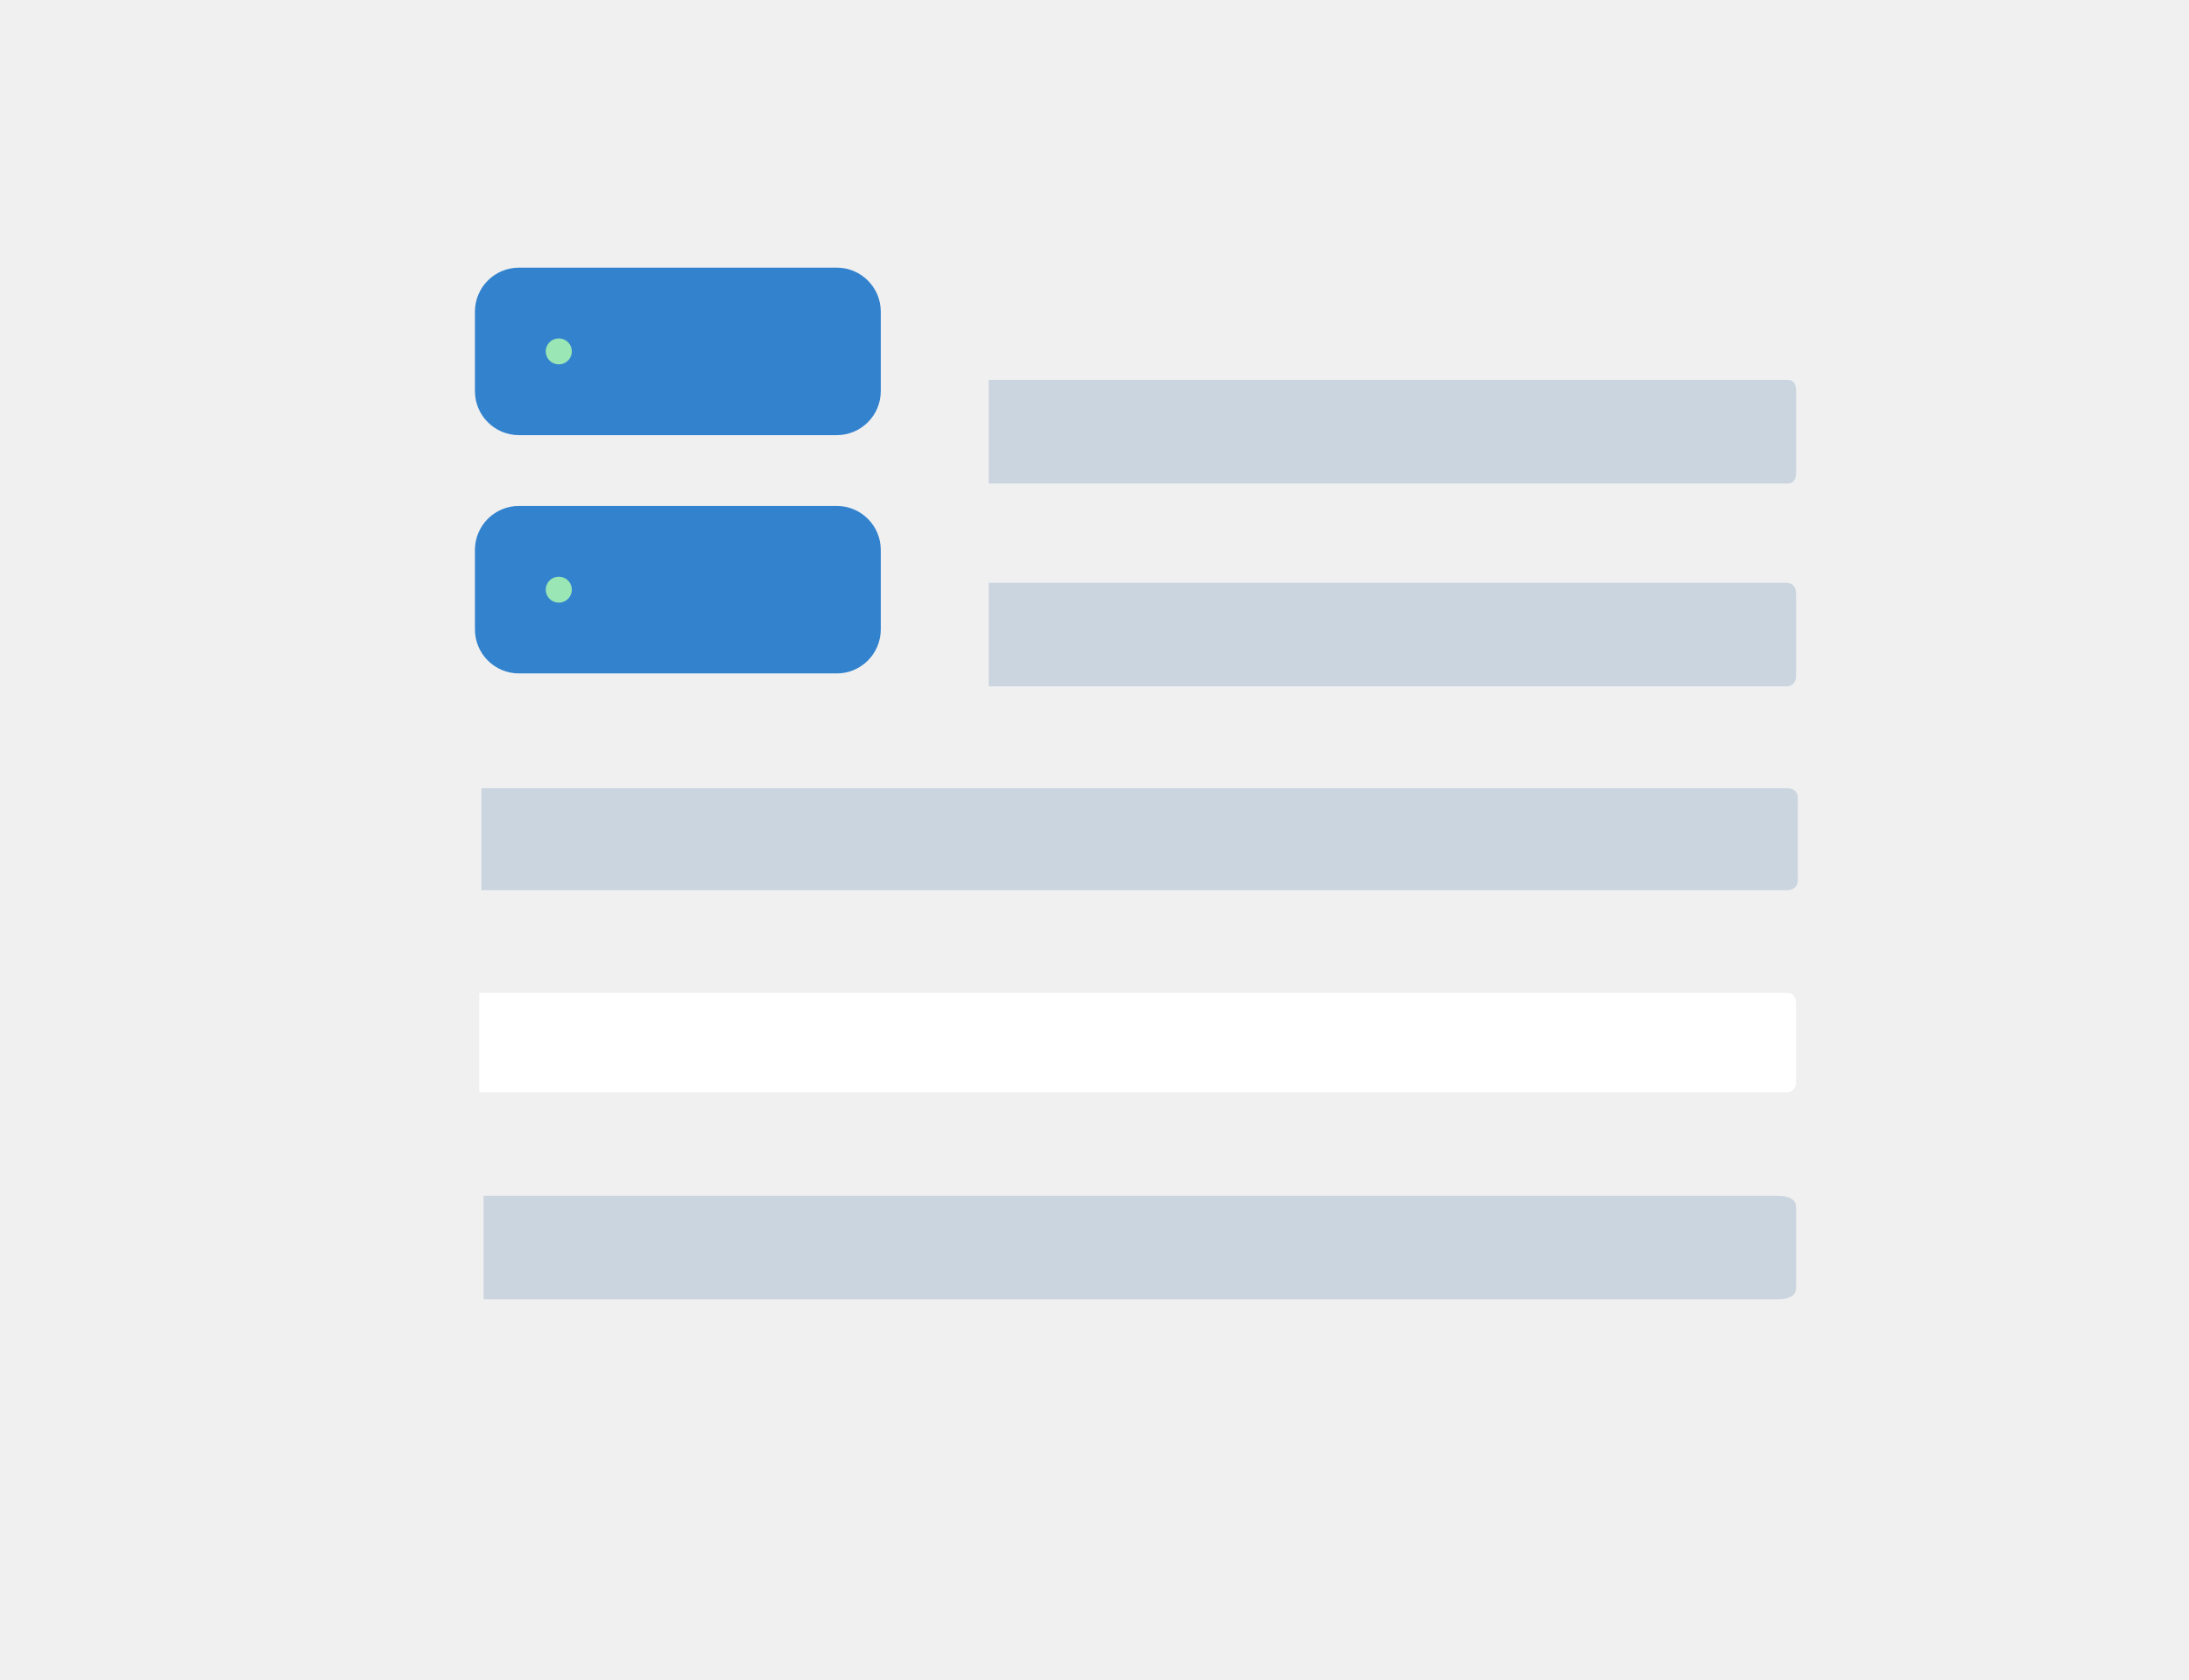
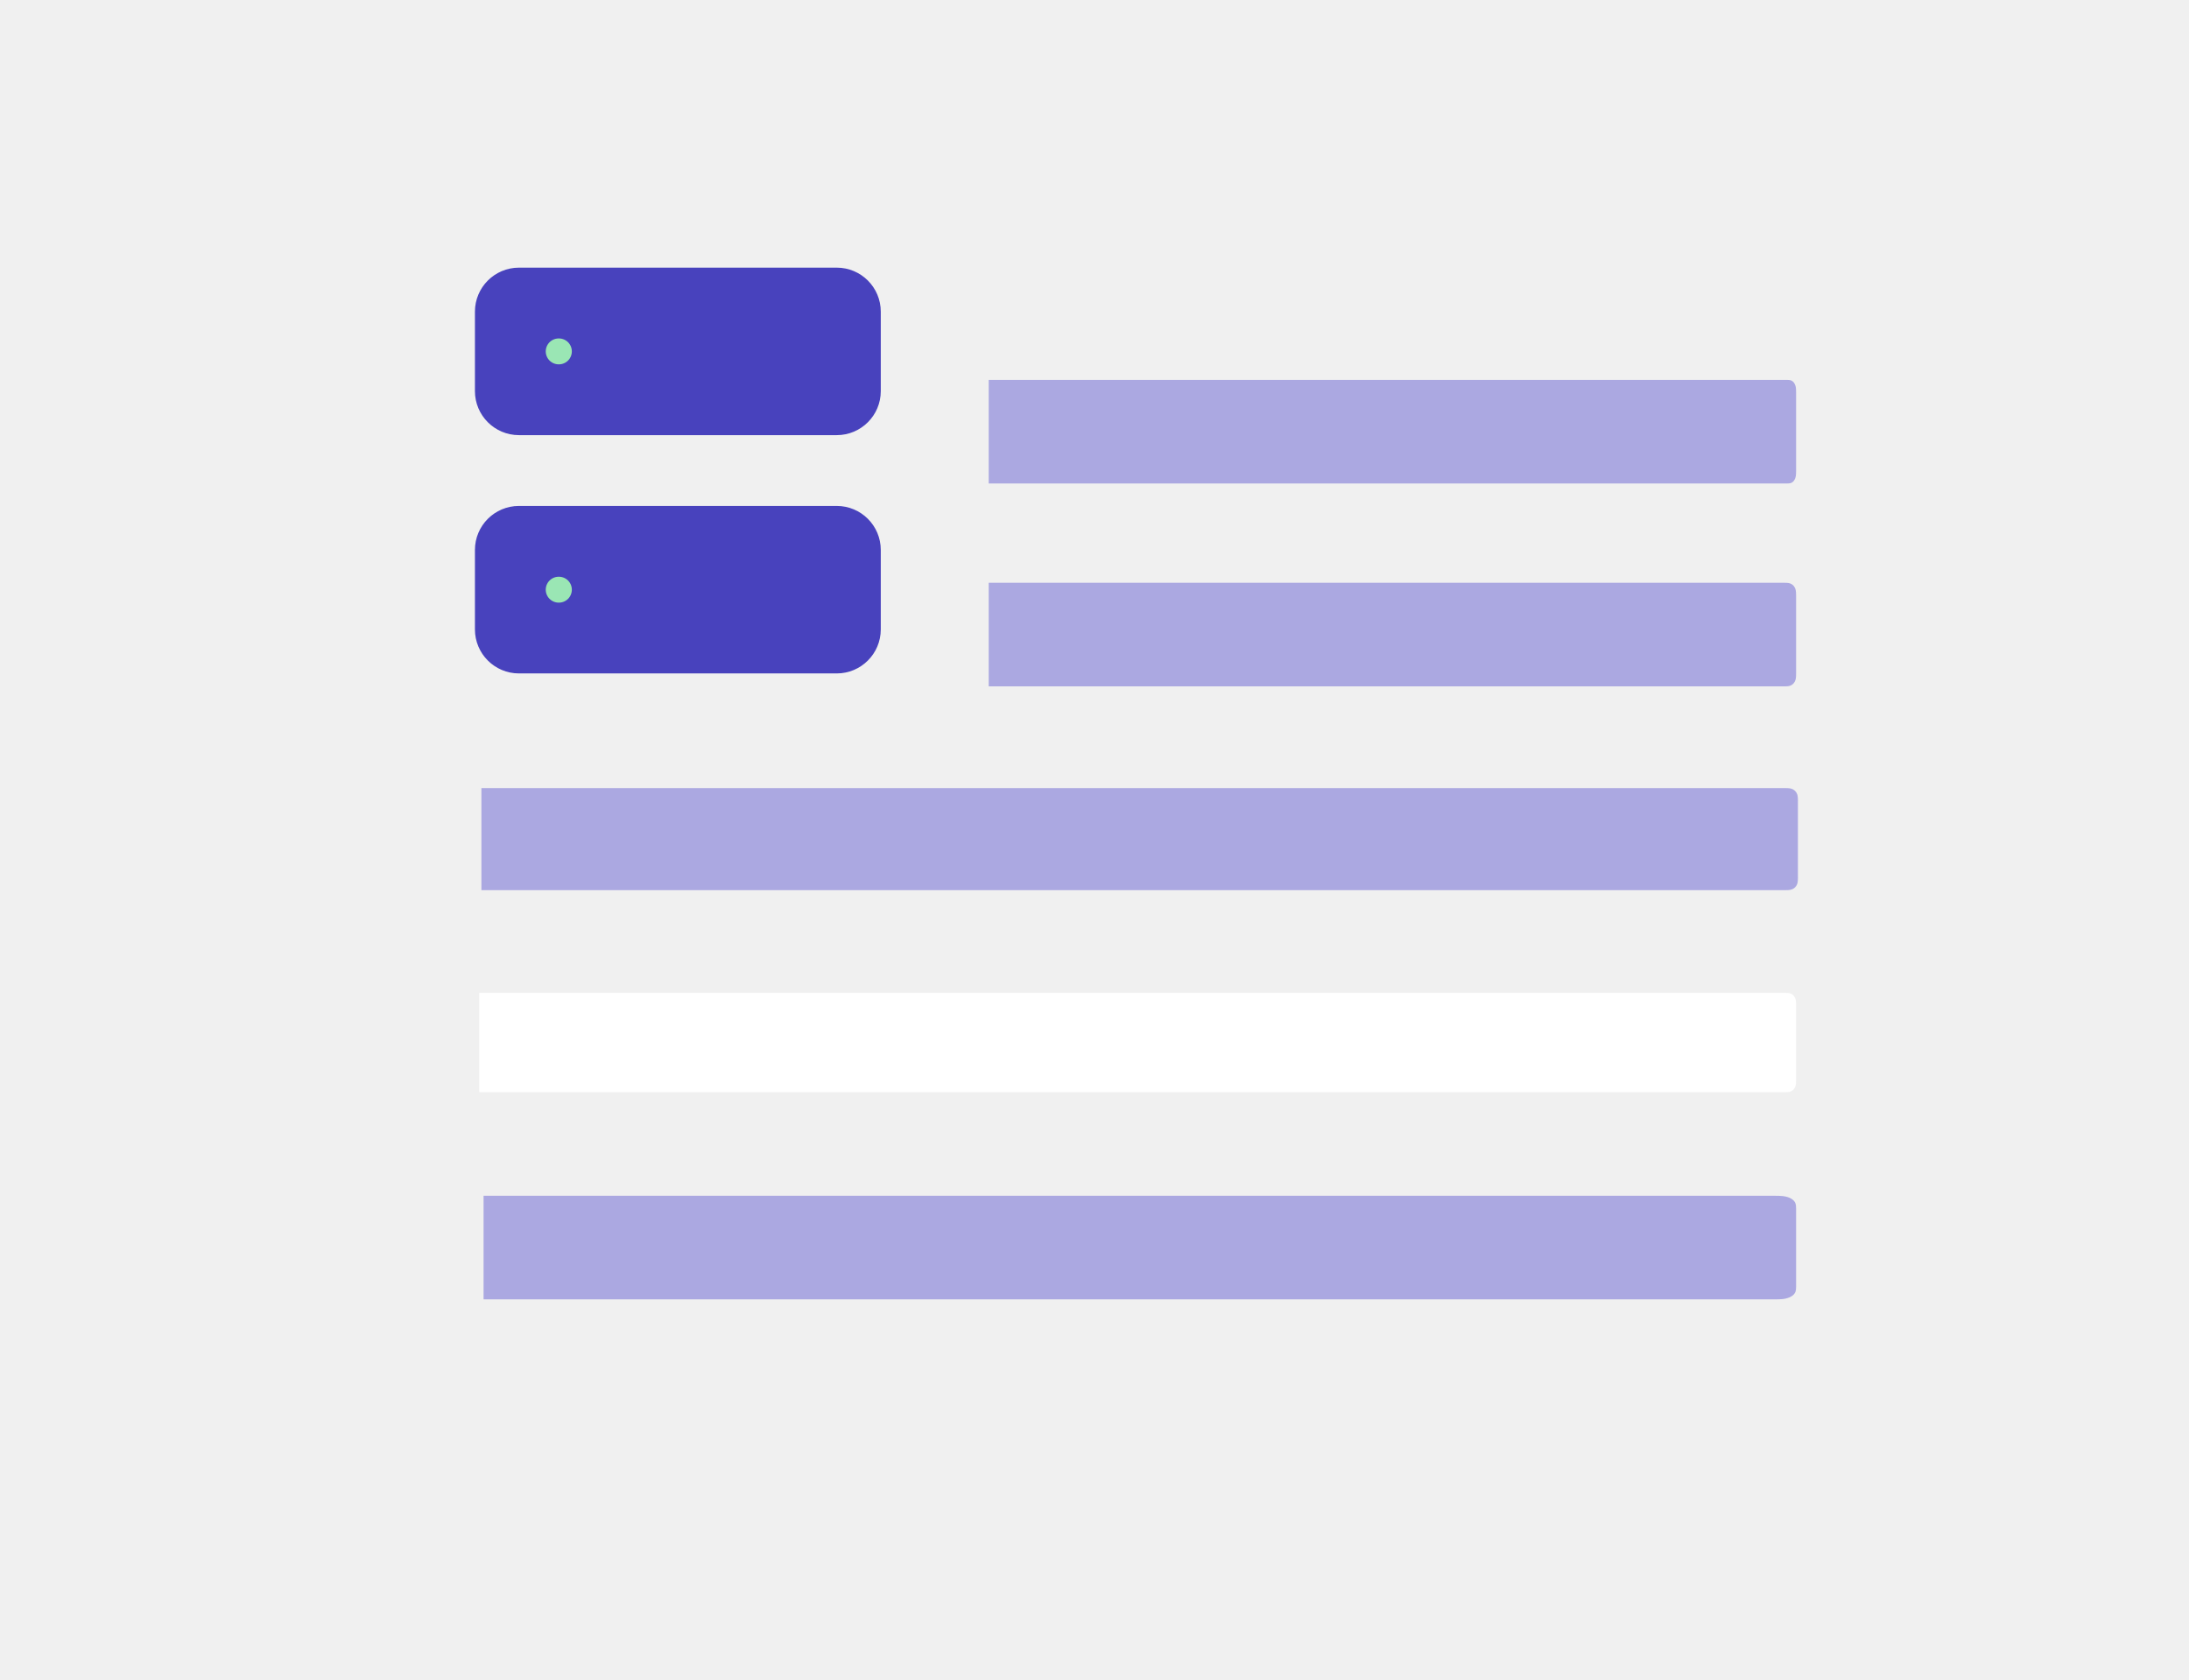
- <svg xmlns="http://www.w3.org/2000/svg" width="507" height="389" viewBox="0 0 507 389" fill="none">
-   <path d="M416 279.908V298.092C416 299.103 415.821 299.47 415.485 299.839C415.149 300.209 414.656 300.499 414.027 300.697C413.399 300.895 412.776 301 411.057 301L112 301V277L411.057 277C412.776 277 413.399 277.105 414.027 277.303C414.656 277.501 415.149 277.791 415.485 278.161C415.821 278.53 416 278.897 416 279.908Z" fill="#CBD5E0" />
-   <path fill-rule="evenodd" clip-rule="evenodd" d="M416 232.787V250.213C416 251.182 415.91 251.534 415.741 251.888C415.572 252.242 415.323 252.52 415.007 252.71C414.69 252.899 414.376 253 413.511 253L111 253V230L413.511 230C414.376 230 414.69 230.101 415.007 230.29C415.323 230.48 415.572 230.758 415.741 231.112C415.91 231.466 416 231.818 416 232.787Z" fill="white" />
-   <path d="M416.423 185.429V203.34C416.423 204.336 416.319 204.697 416.124 205.062C415.93 205.426 415.644 205.712 415.28 205.906C414.915 206.101 414.554 206.205 413.558 206.205L111.5 206.205V182.564L413.558 182.564C414.554 182.564 414.915 182.668 415.28 182.862C415.644 183.057 415.93 183.343 416.124 183.707C416.319 184.071 416.423 184.432 416.423 185.429Z" fill="#CBD5E0" />
-   <path d="M416 137.908V156.092C416 157.103 415.903 157.47 415.722 157.839C415.54 158.209 415.274 158.499 414.934 158.697C414.595 158.895 414.258 159 413.329 159L229 159V135L413.329 135C414.258 135 414.595 135.105 414.934 135.303C415.274 135.501 415.54 135.791 415.722 136.161C415.903 136.53 416 136.897 416 137.908Z" fill="#CBD5E0" />
-   <path d="M416 90.908V109.092C416 110.103 415.923 110.47 415.779 110.839C415.634 111.209 415.422 111.499 415.152 111.697C414.882 111.895 414.614 112 413.875 112L229 112V88L413.875 88C414.614 88 414.882 88.105 415.152 88.303C415.422 88.501 415.634 88.791 415.779 89.161C415.923 89.53 416 89.897 416 90.908Z" fill="#CBD5E0" />
-   <path d="M193.8 63H120.2C115.119 63 111 67.119 111 72.2V90.6C111 95.681 115.119 99.8 120.2 99.8H193.8C198.881 99.8 203 95.681 203 90.6V72.2C203 67.119 198.881 63 193.8 63Z" fill="#3282CE" stroke="#3282CE" stroke-width="2" stroke-linecap="round" stroke-linejoin="round" />
-   <path d="M193.8 118.2H120.2C115.119 118.2 111 122.319 111 127.4V145.8C111 150.881 115.119 155 120.2 155H193.8C198.881 155 203 150.881 203 145.8V127.4C203 122.319 198.881 118.2 193.8 118.2Z" fill="#3282CE" stroke="#3282CE" stroke-width="2" stroke-linecap="round" stroke-linejoin="round" />
-   <path d="M129.4 81.4H129.446" stroke="#9AE6B4" stroke-width="6" stroke-linecap="round" stroke-linejoin="round" />
-   <path d="M129.4 136.6H129.446" stroke="#9AE6B4" stroke-width="6" stroke-linecap="round" stroke-linejoin="round" />
+ <svg xmlns="http://www.w3.org/2000/svg" width="507" height="389" viewBox="0 0 507 389" fill="none" version="1.1" id="svg11982">
+   <defs id="defs11986" />
+   <path d="M416 279.908V298.092C416 299.103 415.821 299.47 415.485 299.839C415.149 300.209 414.656 300.499 414.027 300.697C413.399 300.895 412.776 301 411.057 301L112 301V277L411.057 277C412.776 277 413.399 277.105 414.027 277.303C414.656 277.501 415.149 277.791 415.485 278.161C415.821 278.53 416 278.897 416 279.908Z" fill="#CBD5E0" id="path11964" style="fill:#aba8e1;fill-opacity:1" />
+   <path fill-rule="evenodd" clip-rule="evenodd" d="M416 232.787V250.213C416 251.182 415.91 251.534 415.741 251.888C415.572 252.242 415.323 252.52 415.007 252.71C414.69 252.899 414.376 253 413.511 253L111 253V230L413.511 230C414.376 230 414.69 230.101 415.007 230.29C415.323 230.48 415.572 230.758 415.741 231.112C415.91 231.466 416 231.818 416 232.787Z" fill="white" id="path11966" />
+   <path d="M416.423 185.429V203.34C416.423 204.336 416.319 204.697 416.124 205.062C415.93 205.426 415.644 205.712 415.28 205.906C414.915 206.101 414.554 206.205 413.558 206.205L111.5 206.205V182.564L413.558 182.564C414.554 182.564 414.915 182.668 415.28 182.862C415.644 183.057 415.93 183.343 416.124 183.707C416.319 184.071 416.423 184.432 416.423 185.429Z" fill="#CBD5E0" id="path11968" style="fill:#aba8e1;fill-opacity:1" />
+   <path d="M416 137.908V156.092C416 157.103 415.903 157.47 415.722 157.839C415.54 158.209 415.274 158.499 414.934 158.697C414.595 158.895 414.258 159 413.329 159L229 159V135L413.329 135C414.258 135 414.595 135.105 414.934 135.303C415.274 135.501 415.54 135.791 415.722 136.161C415.903 136.53 416 136.897 416 137.908Z" fill="#CBD5E0" id="path11970" style="fill:#aba8e1;fill-opacity:1" />
+   <path d="M416 90.908V109.092C416 110.103 415.923 110.47 415.779 110.839C415.634 111.209 415.422 111.499 415.152 111.697C414.882 111.895 414.614 112 413.875 112L229 112V88L413.875 88C414.614 88 414.882 88.105 415.152 88.303C415.422 88.501 415.634 88.791 415.779 89.161C415.923 89.53 416 89.897 416 90.908Z" fill="#CBD5E0" id="path11972" style="fill:#aba8e1;fill-opacity:1" />
+   <path d="M193.8 63H120.2C115.119 63 111 67.119 111 72.2V90.6C111 95.681 115.119 99.8 120.2 99.8H193.8C198.881 99.8 203 95.681 203 90.6V72.2C203 67.119 198.881 63 193.8 63Z" fill="#3282CE" stroke="#3282CE" stroke-width="2" stroke-linecap="round" stroke-linejoin="round" id="path11974" style="stroke:#4842bd;stroke-opacity:1;fill:#4842bd;fill-opacity:1" />
+   <path d="M193.8 118.2H120.2C115.119 118.2 111 122.319 111 127.4V145.8C111 150.881 115.119 155 120.2 155H193.8C198.881 155 203 150.881 203 145.8V127.4C203 122.319 198.881 118.2 193.8 118.2Z" fill="#3282CE" stroke="#3282CE" stroke-width="2" stroke-linecap="round" stroke-linejoin="round" id="path11976" style="stroke:#4842bd;stroke-opacity:1;fill:#4842bd;fill-opacity:1" />
+   <path d="M129.4 81.4H129.446" stroke="#9AE6B4" stroke-width="6" stroke-linecap="round" stroke-linejoin="round" id="path11978" />
+   <path d="M129.4 136.6H129.446" stroke="#9AE6B4" stroke-width="6" stroke-linecap="round" stroke-linejoin="round" id="path11980" />
</svg>
